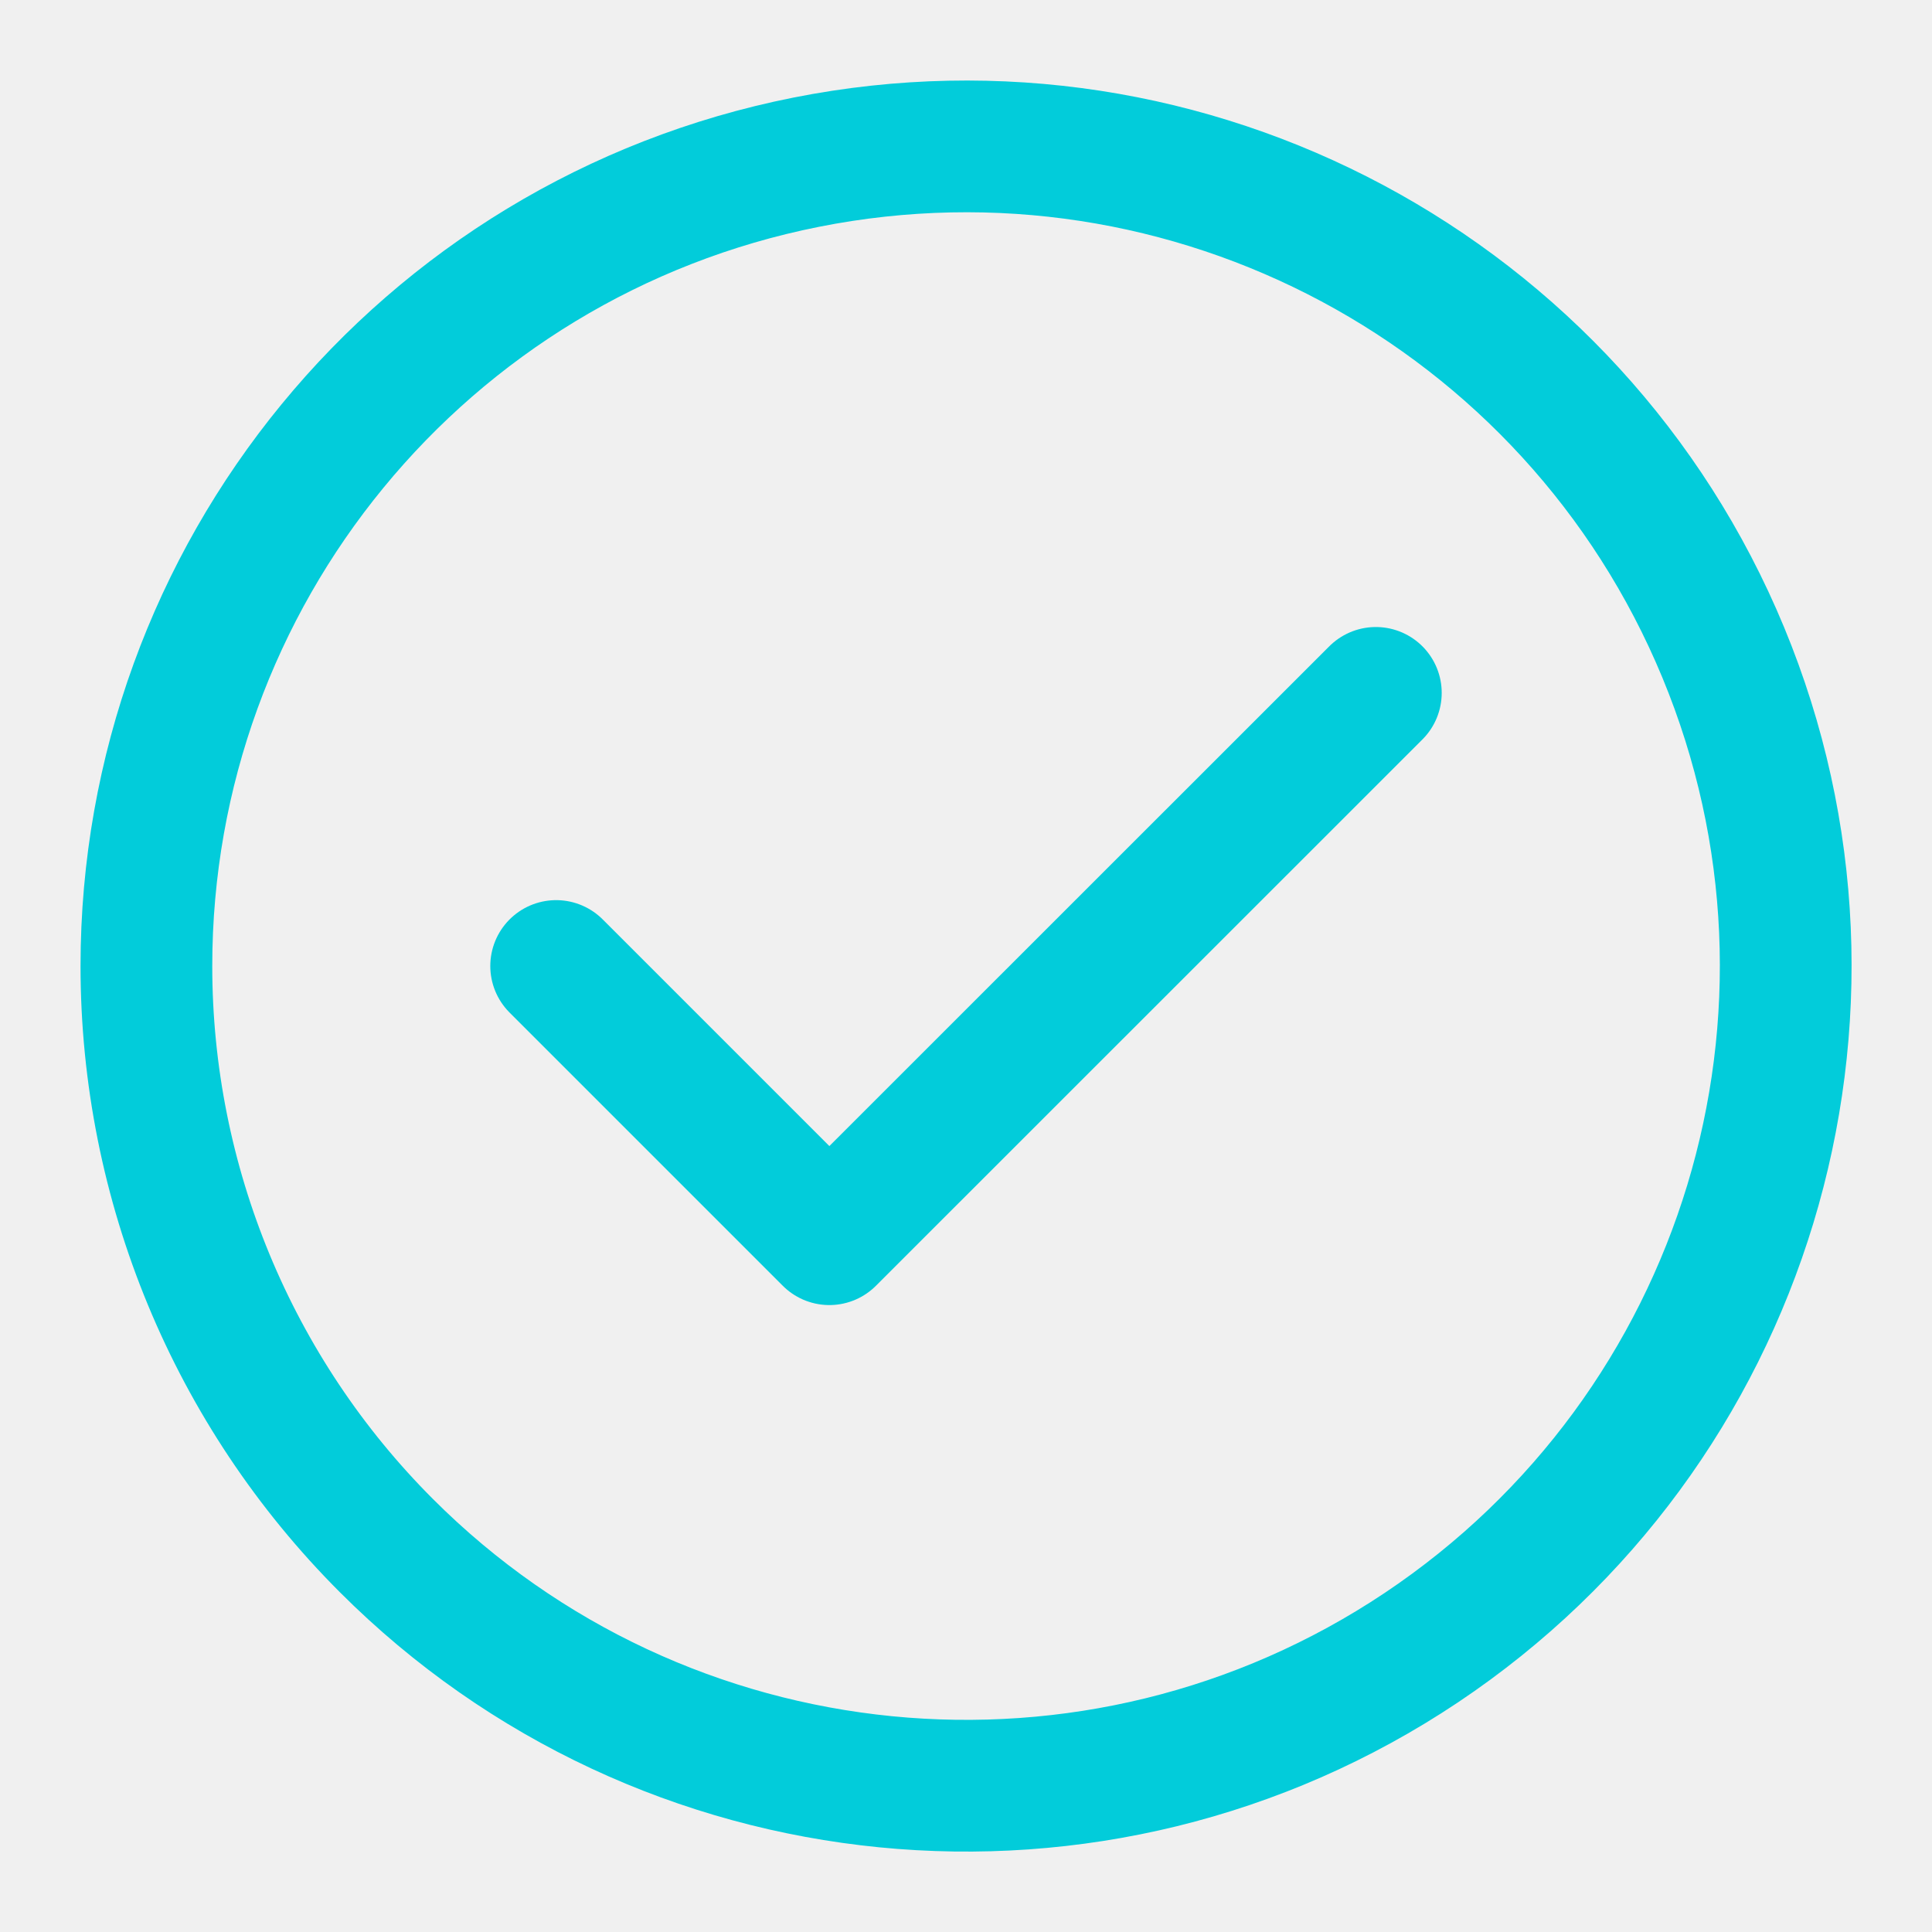
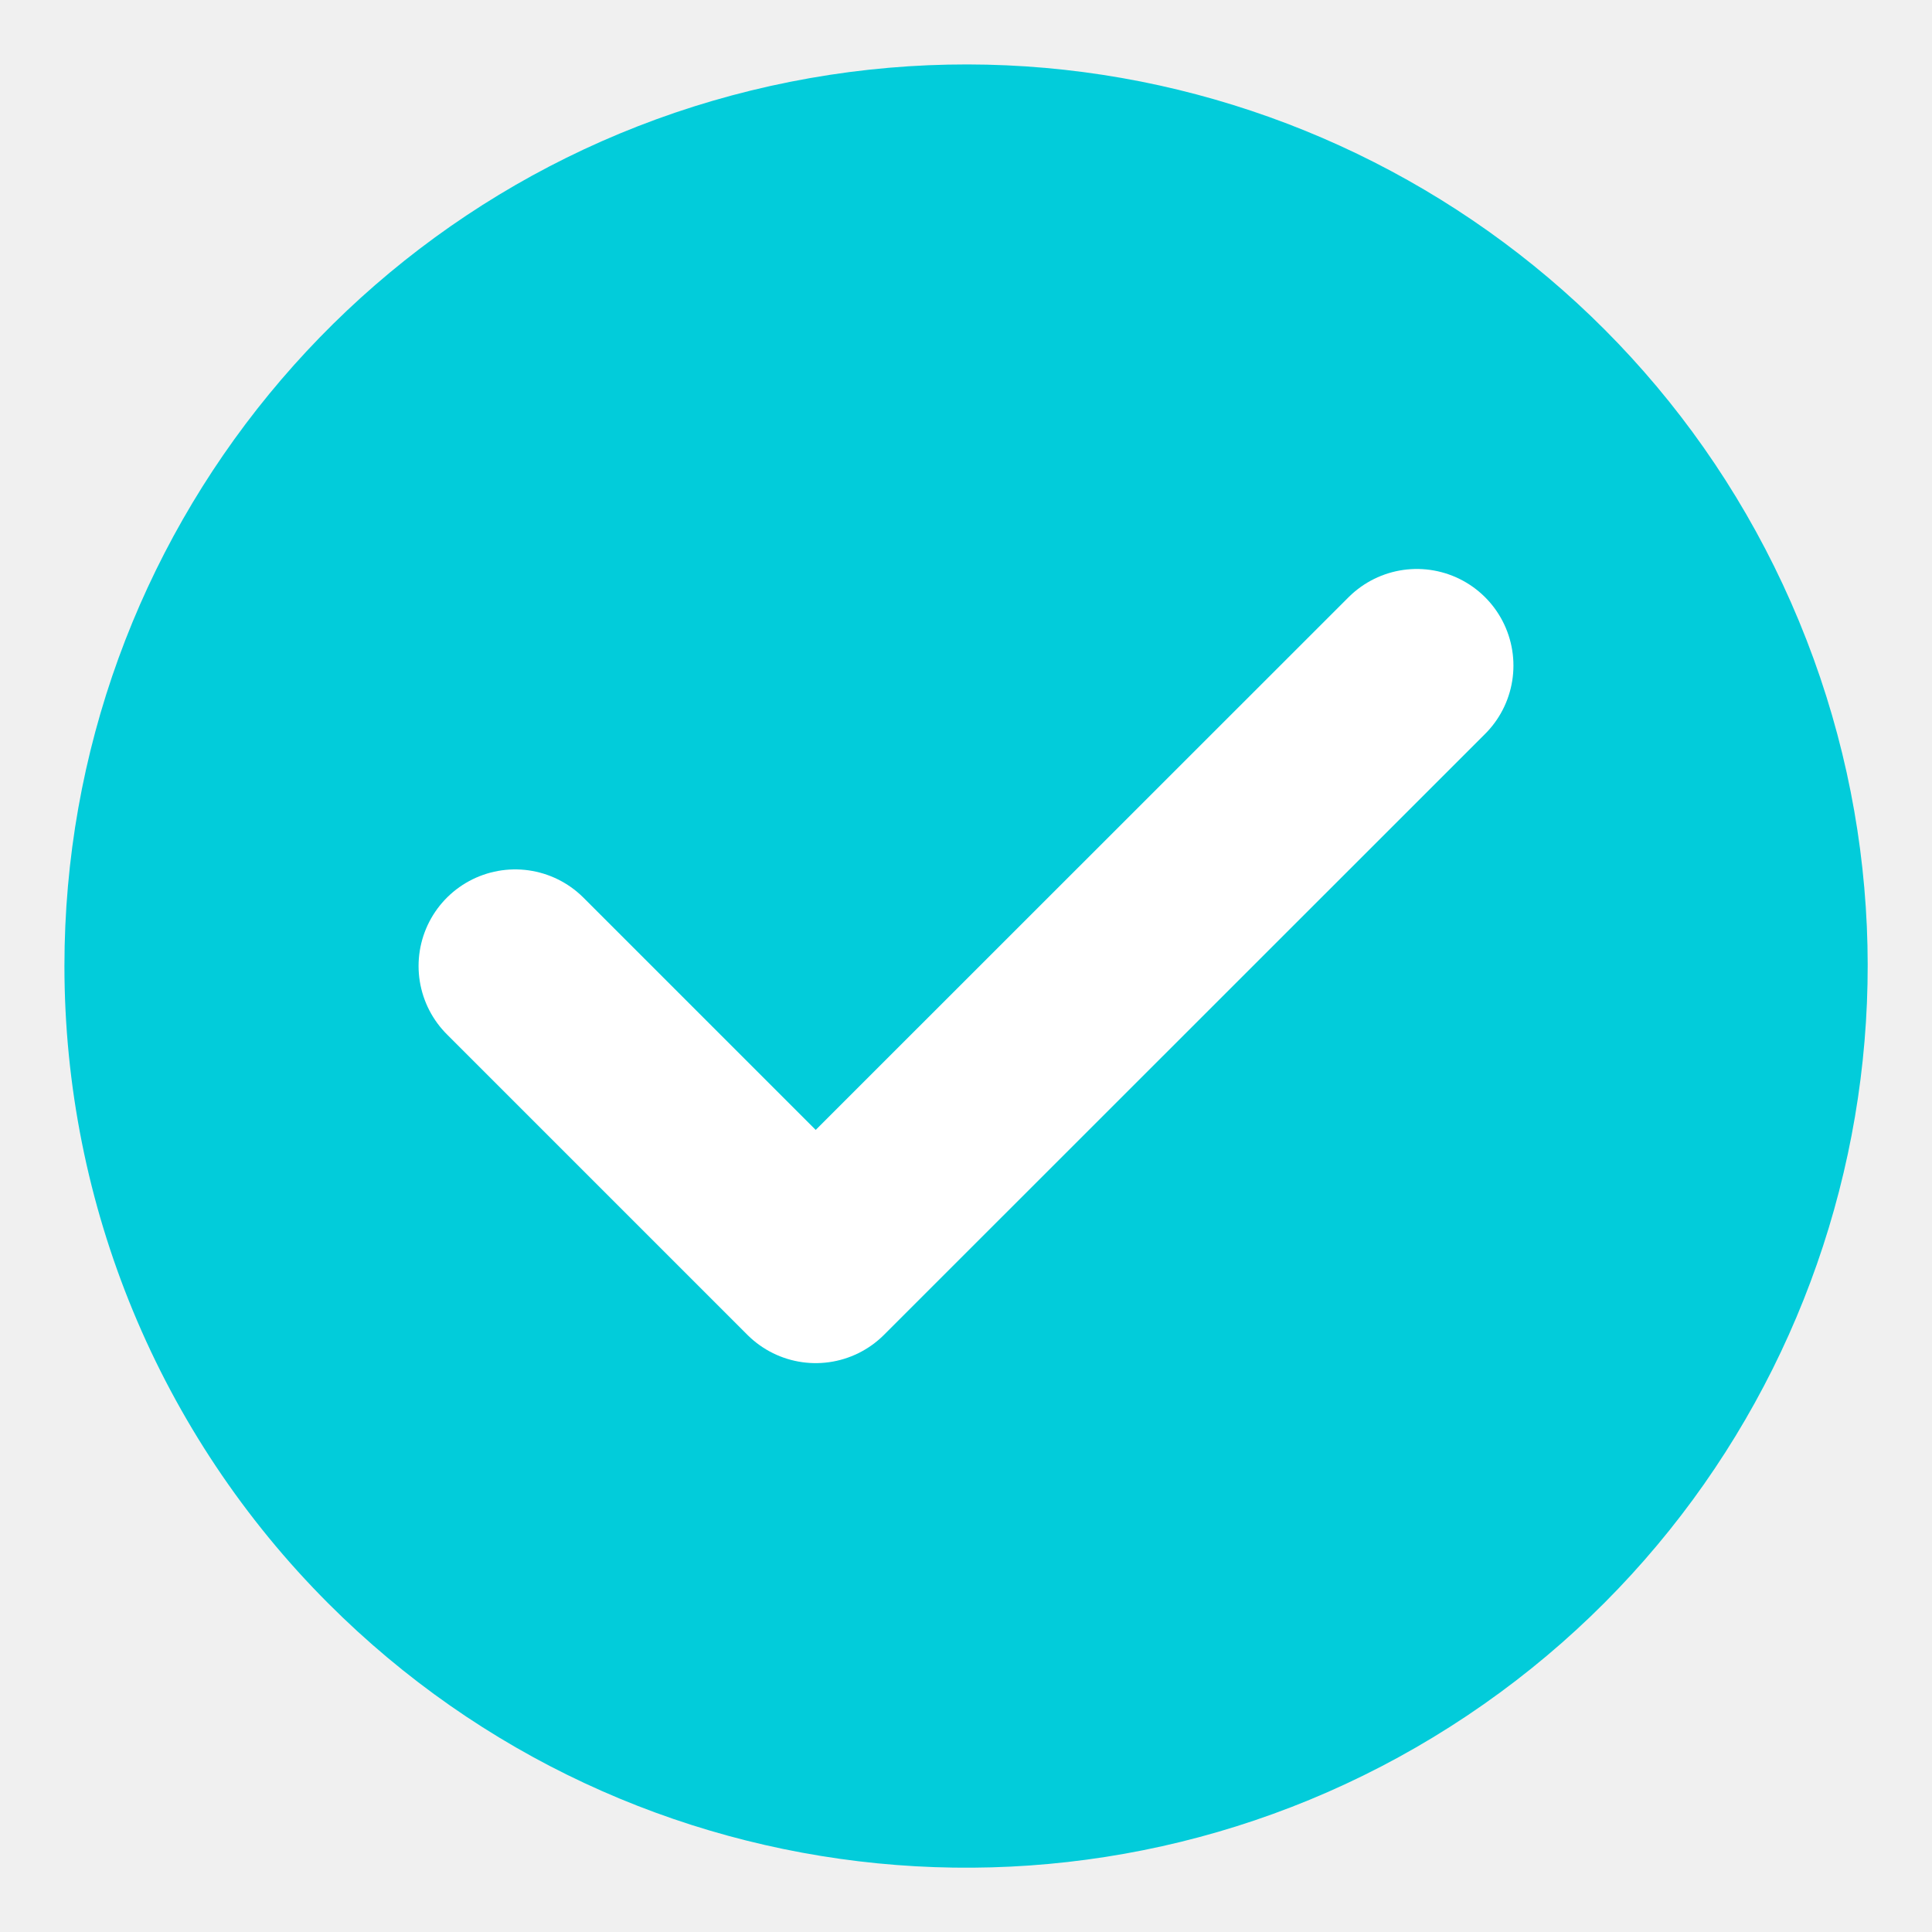
- <svg xmlns="http://www.w3.org/2000/svg" width="22" height="22" viewBox="0 0 22 22" fill="none">
-   <path fill-rule="evenodd" clip-rule="evenodd" d="M1.667 11C1.667 6.548 4.813 2.715 9.18 1.847C13.547 0.979 17.919 3.316 19.623 7.43C21.327 11.544 19.887 16.288 16.185 18.762C12.483 21.235 7.548 20.749 4.4 17.6C2.65 15.85 1.667 13.476 1.667 11Z" stroke="#02CCDA" stroke-width="1.5" stroke-linecap="round" stroke-linejoin="round" />
-   <path d="M6.333 11L9.444 14.111L15.667 7.89" stroke="#02CCDA" stroke-width="1.5" stroke-linecap="round" stroke-linejoin="round" />
+ <svg xmlns="http://www.w3.org/2000/svg" width="20" height="20" viewBox="0 0 20 20" fill="none">
+   <path fill-rule="evenodd" clip-rule="evenodd" d="M0.667 10C0.667 5.548 3.813 1.715 8.18 0.847C12.547 -0.021 16.919 2.316 18.623 6.43C20.327 10.544 18.887 15.288 15.185 17.762C11.483 20.235 6.548 19.749 3.4 16.6C1.65 14.85 0.667 12.476 0.667 10Z" fill="#02CCDA" />
+   <path d="M5.333 10L8.444 13.111L14.667 6.89" stroke="white" stroke-width="2" stroke-linecap="round" stroke-linejoin="round" />
</svg>
